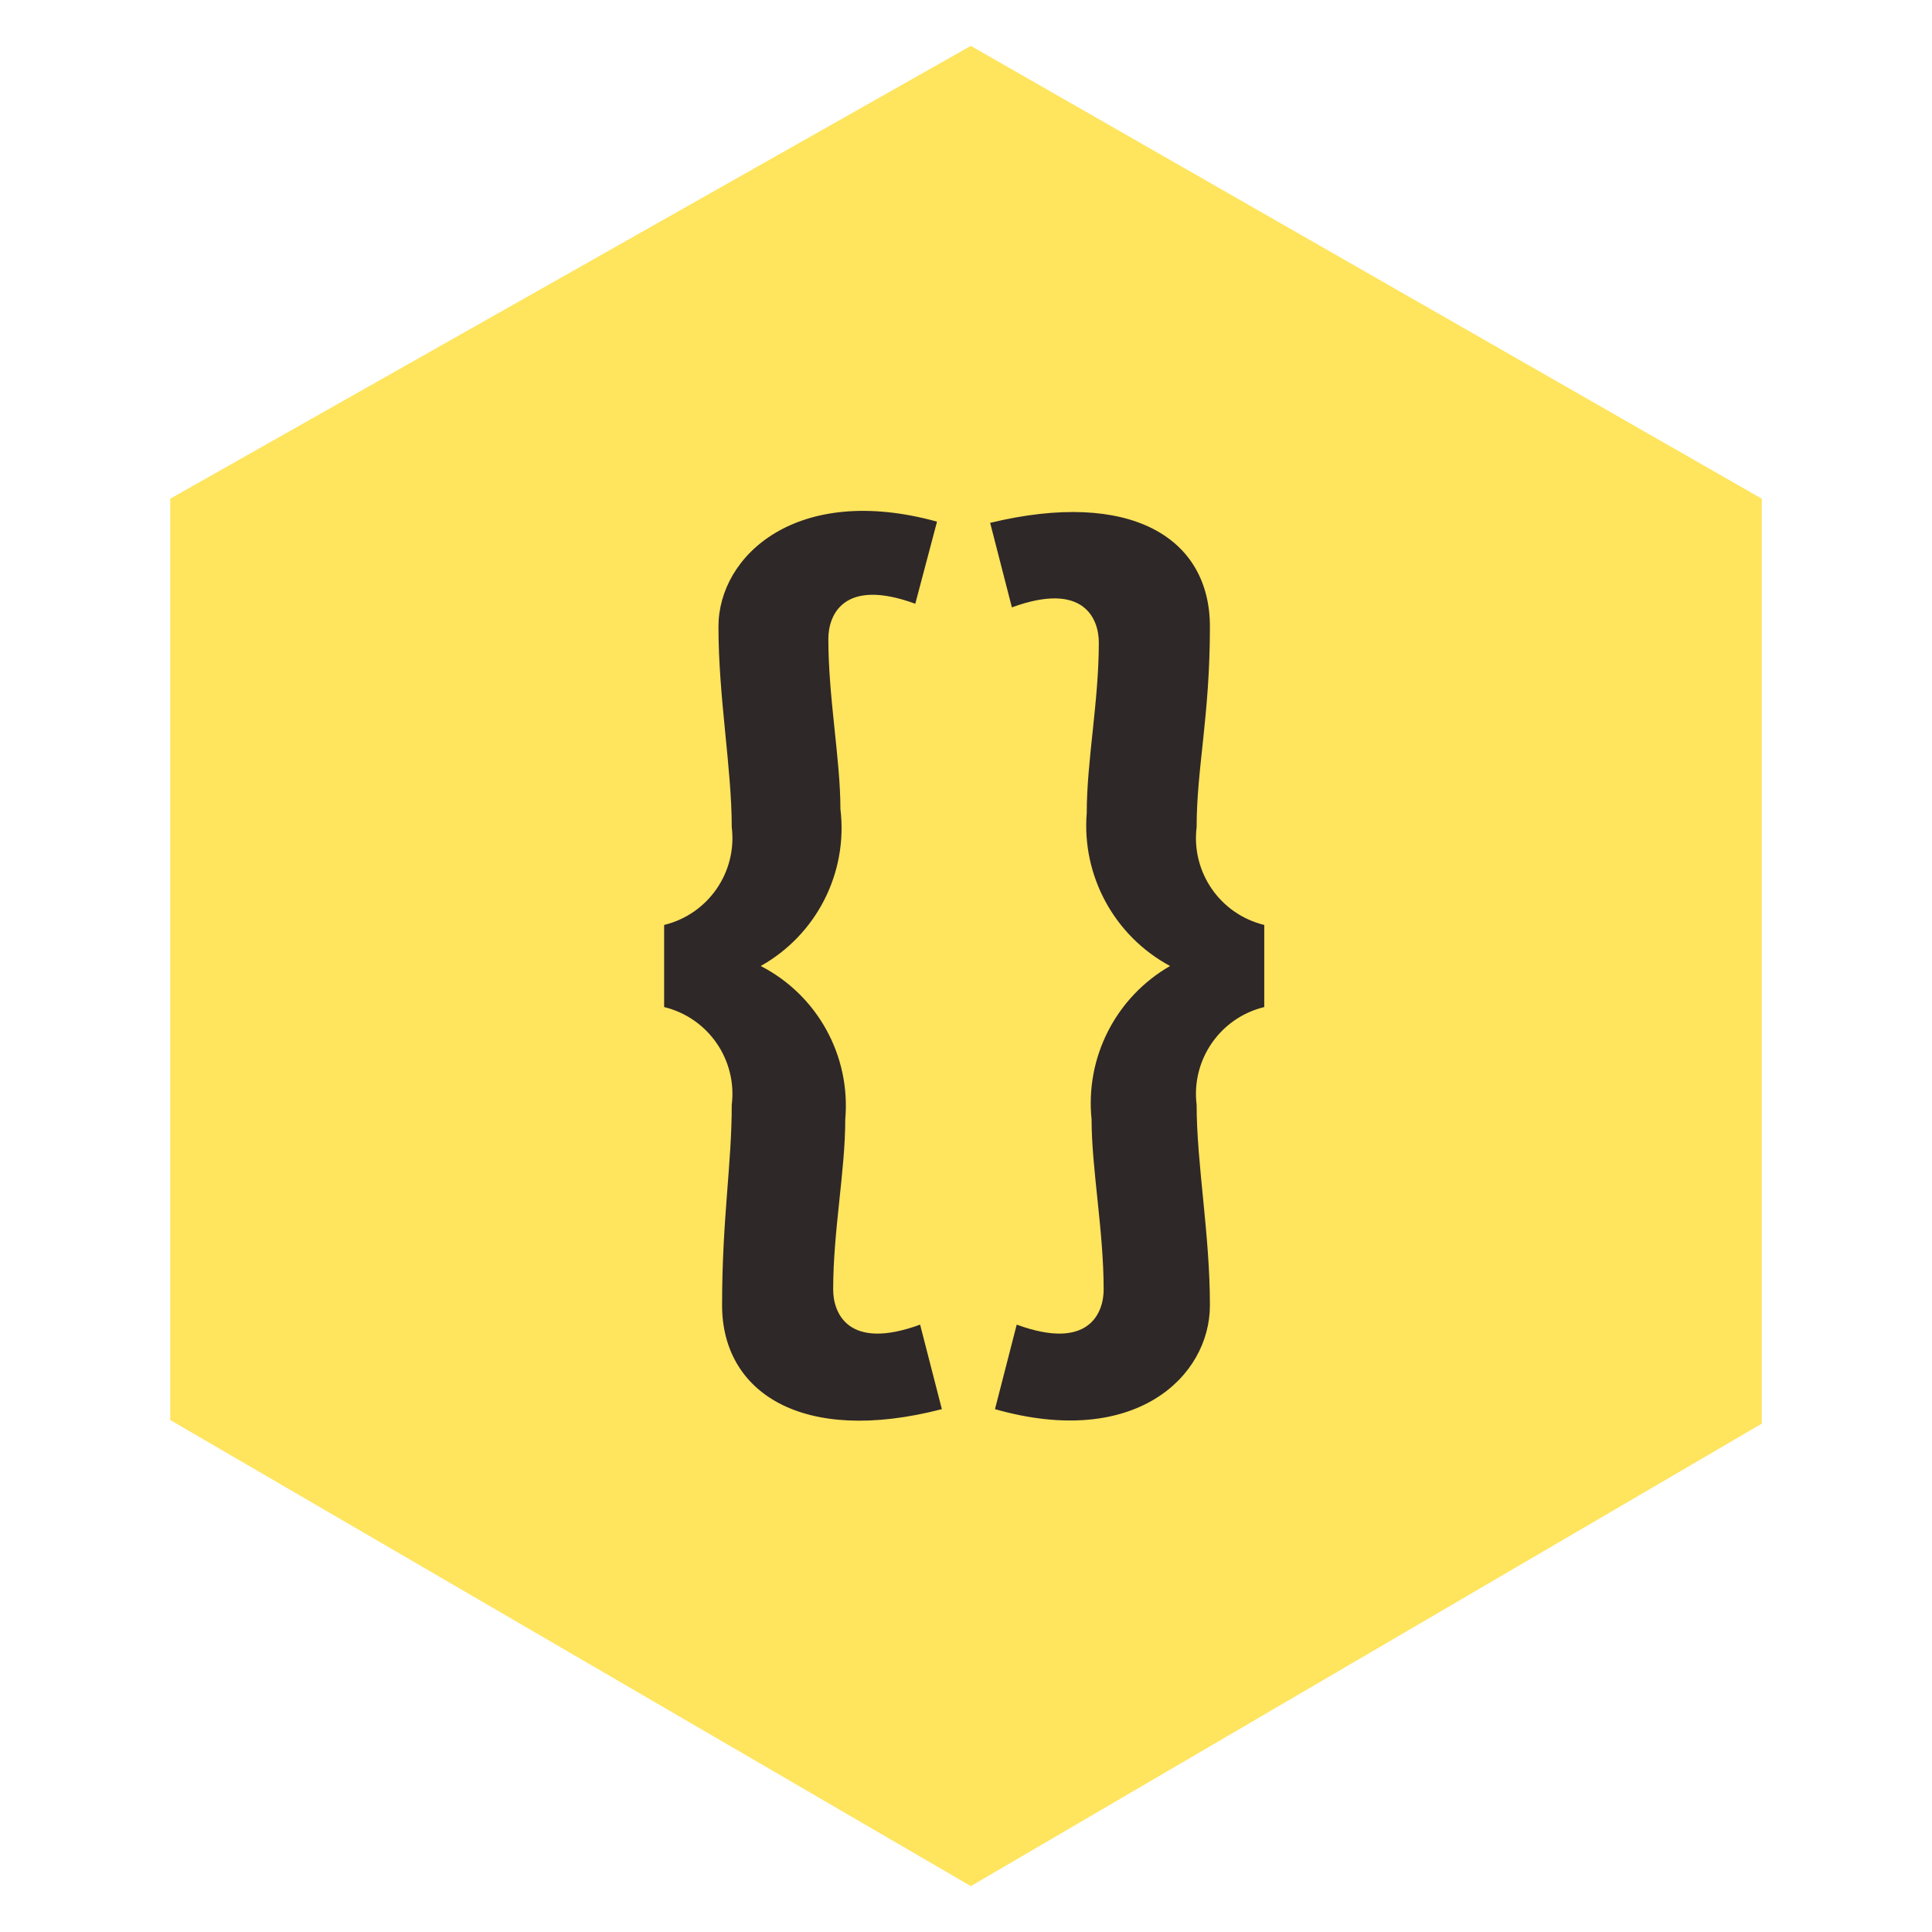
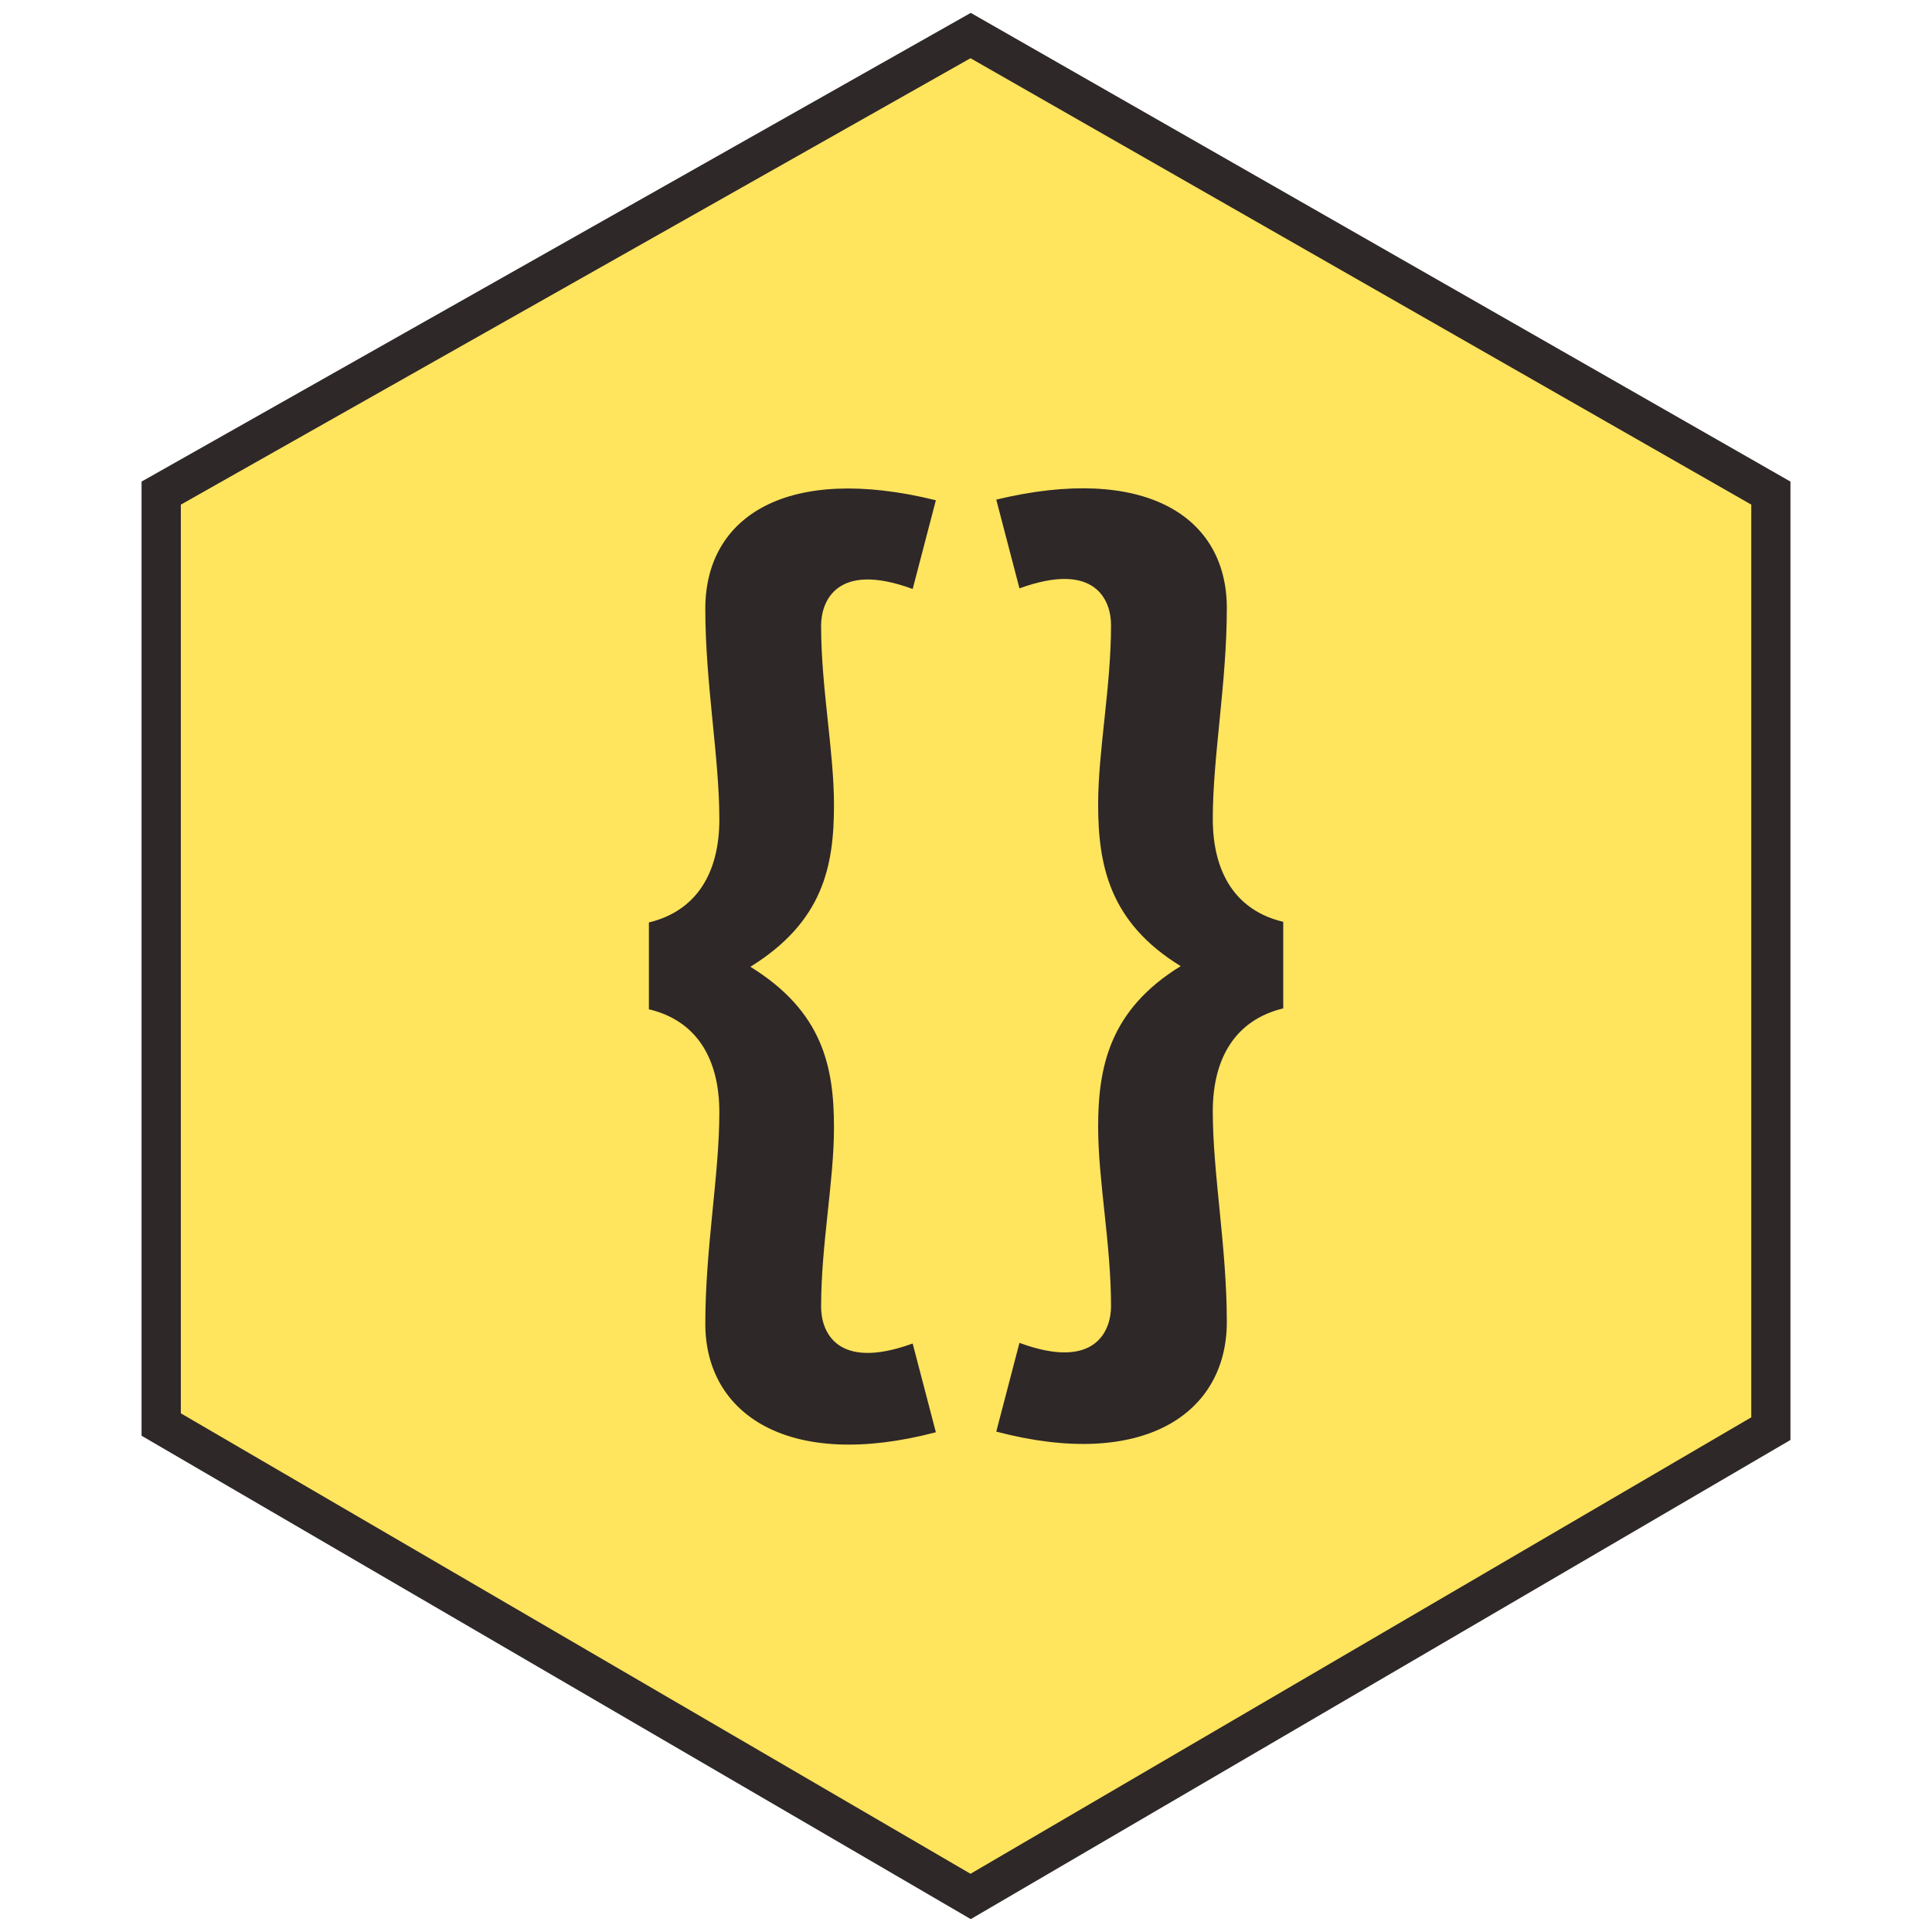
- <svg xmlns="http://www.w3.org/2000/svg" id="Layer_1" data-name="Layer 1" viewBox="0 0 16 16">
+ <svg xmlns="http://www.w3.org/2000/svg" id="Layer_1" data-name="Layer 1" viewBox="0 0 150 150">
  <defs>
-     <style>.cls-1{fill:#ffe45d}.cls-2{fill:#2e2829}</style>
+     <style>.cls-1{fill:#2e2829}.cls-2{fill:#ffe45d}</style>
  </defs>
-   <path class="cls-1" d="M1.41 4.13L8.04.38l6.55 3.75v7.66l-6.55 3.83-6.63-3.86V4.13z" />
-   <path class="cls-2" d="M6.06 9.15a.74.74 0 0 0-.56-.81v-.68a.74.74 0 0 0 .56-.81c0-.49-.11-1.07-.11-1.66S6.6 4 7.76 4.32L7.58 5c-.6-.22-.72.1-.72.29 0 .49.1 1 .1 1.41A1.31 1.31 0 0 1 6.3 8 1.3 1.3 0 0 1 7 9.27c0 .43-.1.92-.1 1.41 0 .19.12.51.72.29l.18.7c-1.16.3-1.82-.14-1.82-.86s.08-1.16.08-1.66zm2.18 2.52l.18-.7c.6.22.72-.1.72-.29 0-.49-.1-1-.1-1.41A1.31 1.31 0 0 1 9.69 8 1.32 1.32 0 0 1 9 6.73c0-.43.1-.92.1-1.41 0-.19-.12-.51-.72-.29l-.18-.7c1.16-.28 1.82.12 1.82.86s-.11 1.17-.11 1.66a.74.74 0 0 0 .56.81v.68a.74.74 0 0 0-.56.81c0 .49.11 1.07.11 1.66s-.62 1.19-1.78.86z" />
+   <path class="cls-1" d="M10.99 37.39L75.37 1l63.64 36.39v74.41L75.37 149l-64.38-37.53V37.39z" />
+   <path class="cls-2" d="M14.04 39.18L75.35 4.52l60.62 34.66v70.86l-60.62 35.44-61.31-35.75V39.18z" />
+   <path class="cls-1" d="M55.85 86.36c0-4.21-1.8-7.13-5.47-8v-6.74c3.67-.89 5.47-3.81 5.47-8 0-4.86-1.09-10.53-1.09-16.36 0-7.21 6.41-11.26 17.9-8.42l-1.8 6.89c-5.94-2.19-7.11 1-7.11 2.84 0 4.86 1 9.72 1 13.93 0 4.78-.86 9.07-6.49 12.56 5.63 3.48 6.49 7.78 6.49 12.48 0 4.21-1 9.07-1 13.93 0 1.86 1.17 5 7.11 2.84l1.8 6.89c-11.41 3-17.9-1.38-17.9-8.42 0-5.89 1.09-11.56 1.09-16.42zm21.5 24.79l1.8-6.89c5.94 2.19 7.11-1 7.11-2.84 0-4.86-1-9.72-1-13.93 0-4.62.86-9.07 6.41-12.48-5.55-3.4-6.41-7.86-6.41-12.56 0-4.21 1-9.07 1-13.93 0-1.86-1.17-5-7.11-2.84l-1.8-6.89c11.41-2.75 17.9 1.21 17.9 8.42 0 5.83-1.09 11.5-1.09 16.36 0 4.21 1.8 7.13 5.47 8v6.72c-3.67.89-5.47 3.81-5.47 8 0 4.86 1.09 10.53 1.09 16.36-.01 7.12-6.5 11.5-17.9 8.5z" />
</svg>
